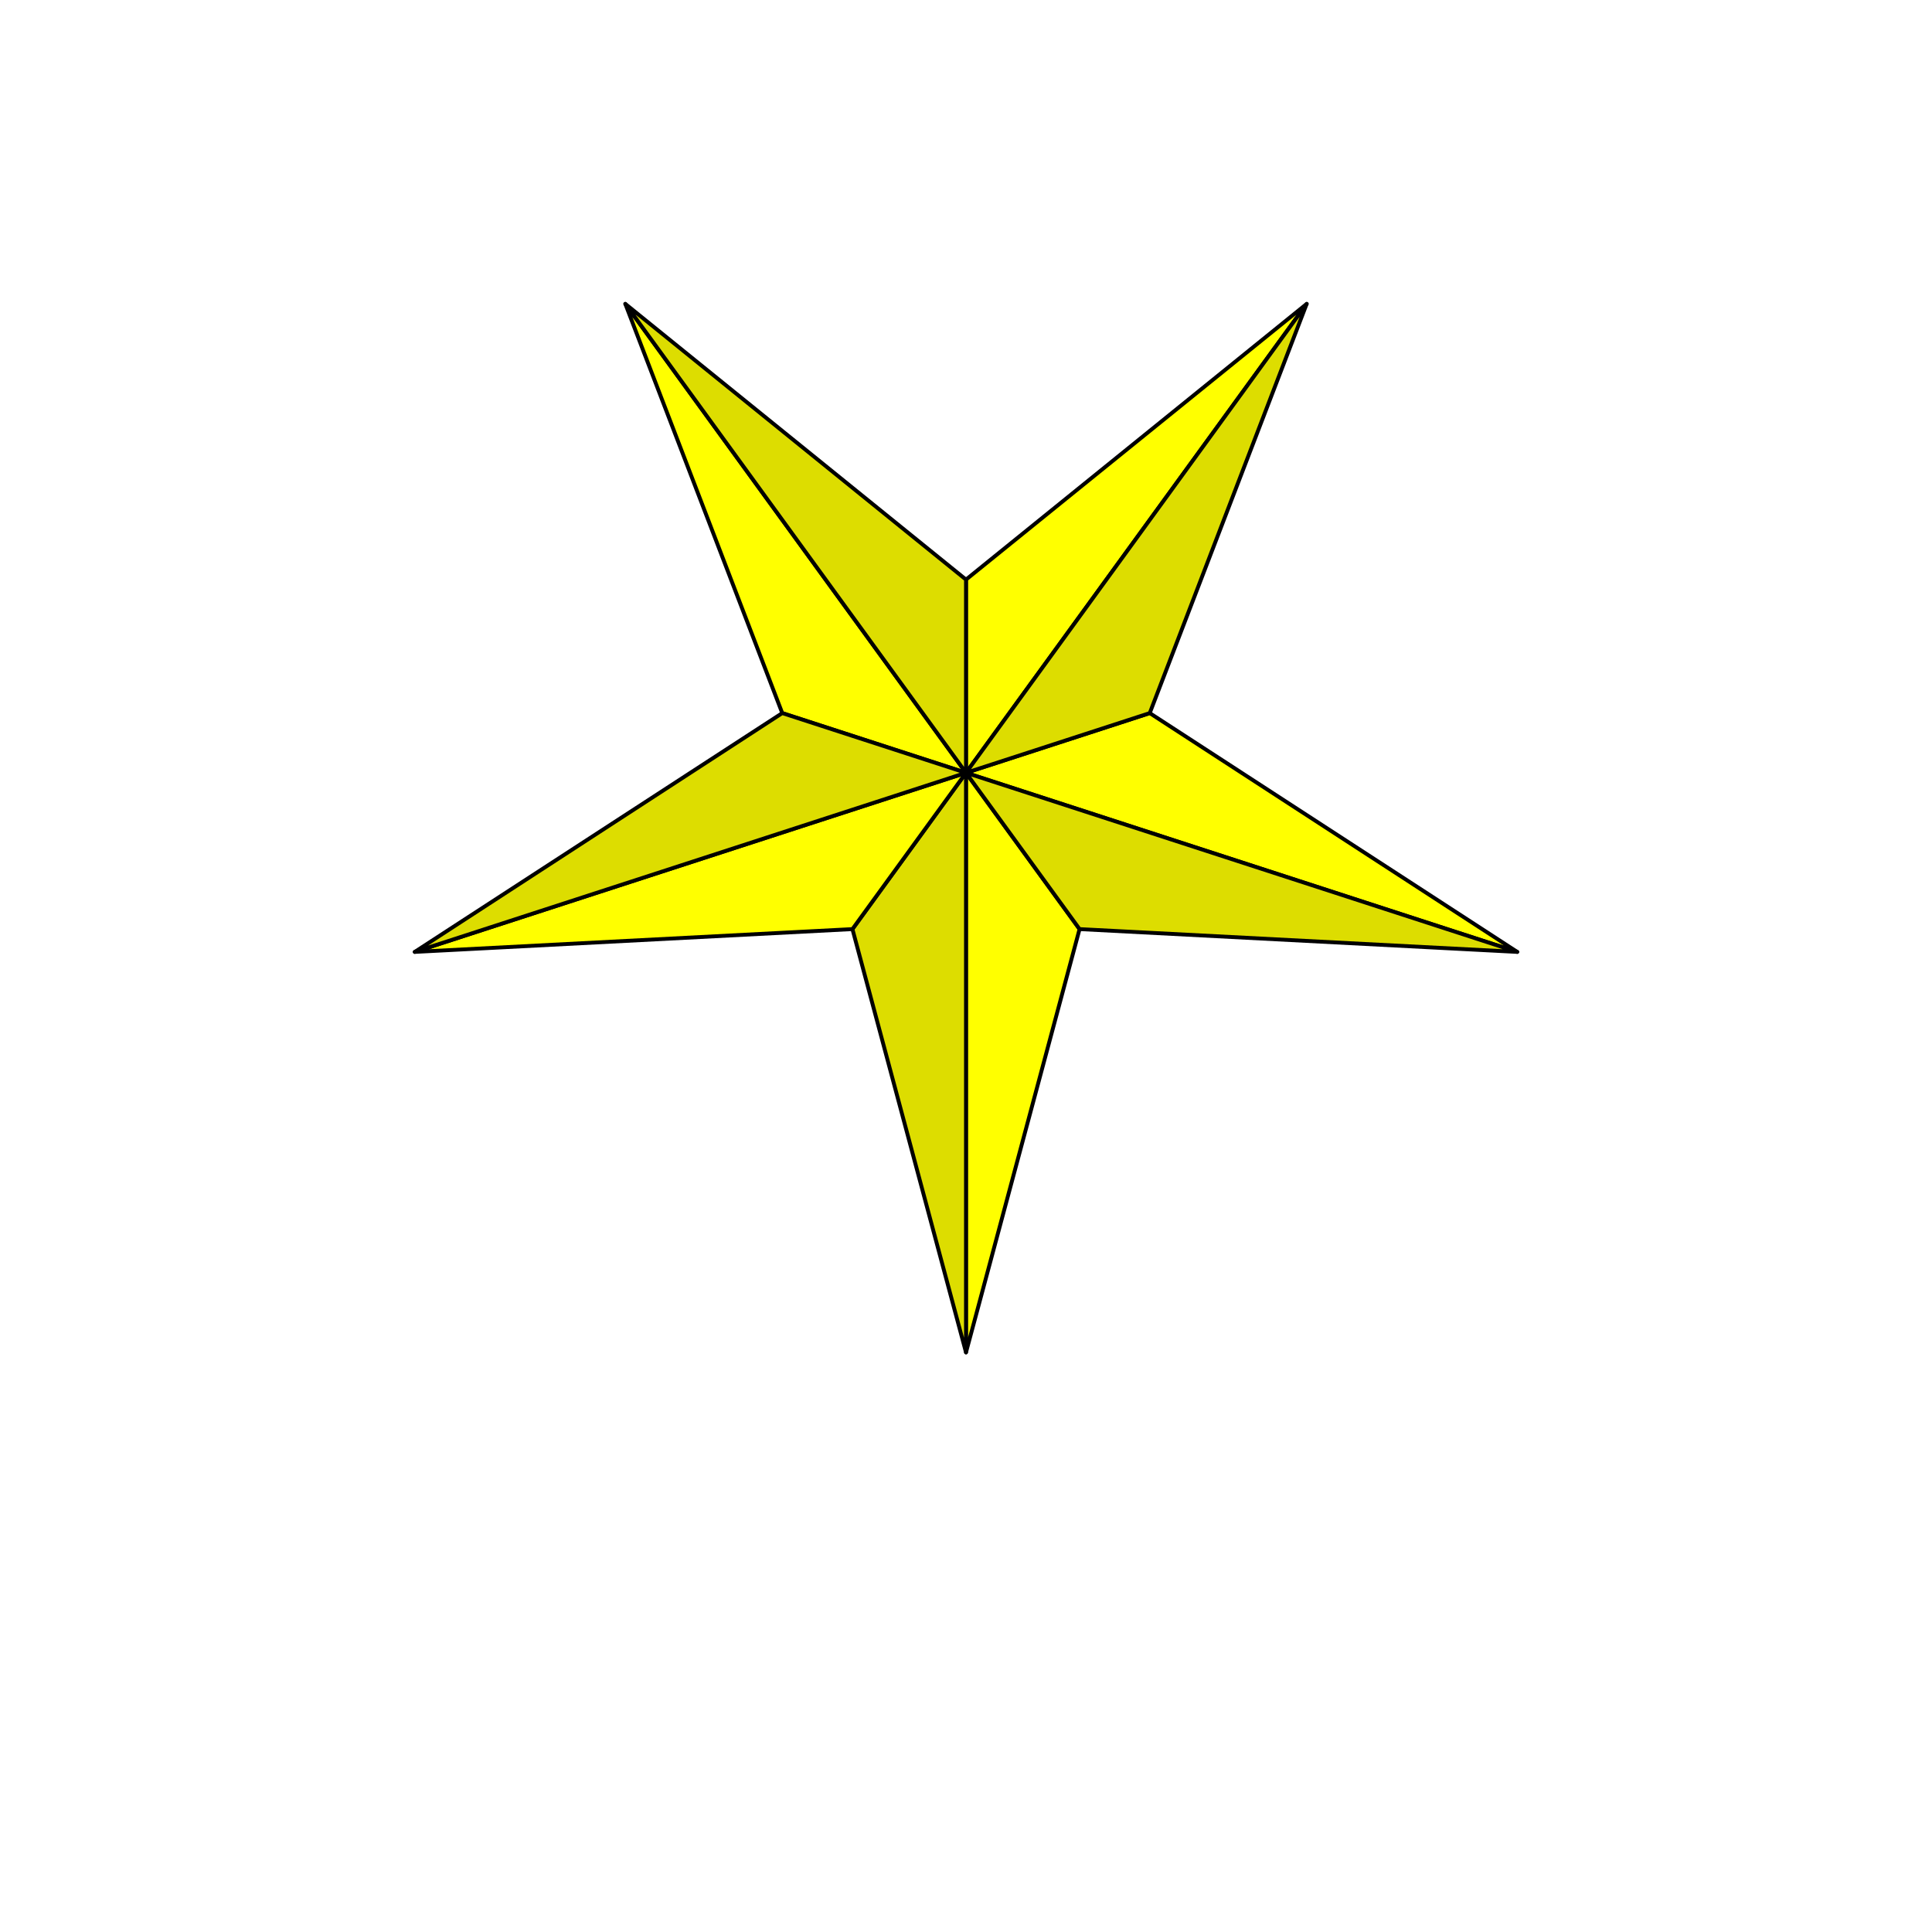
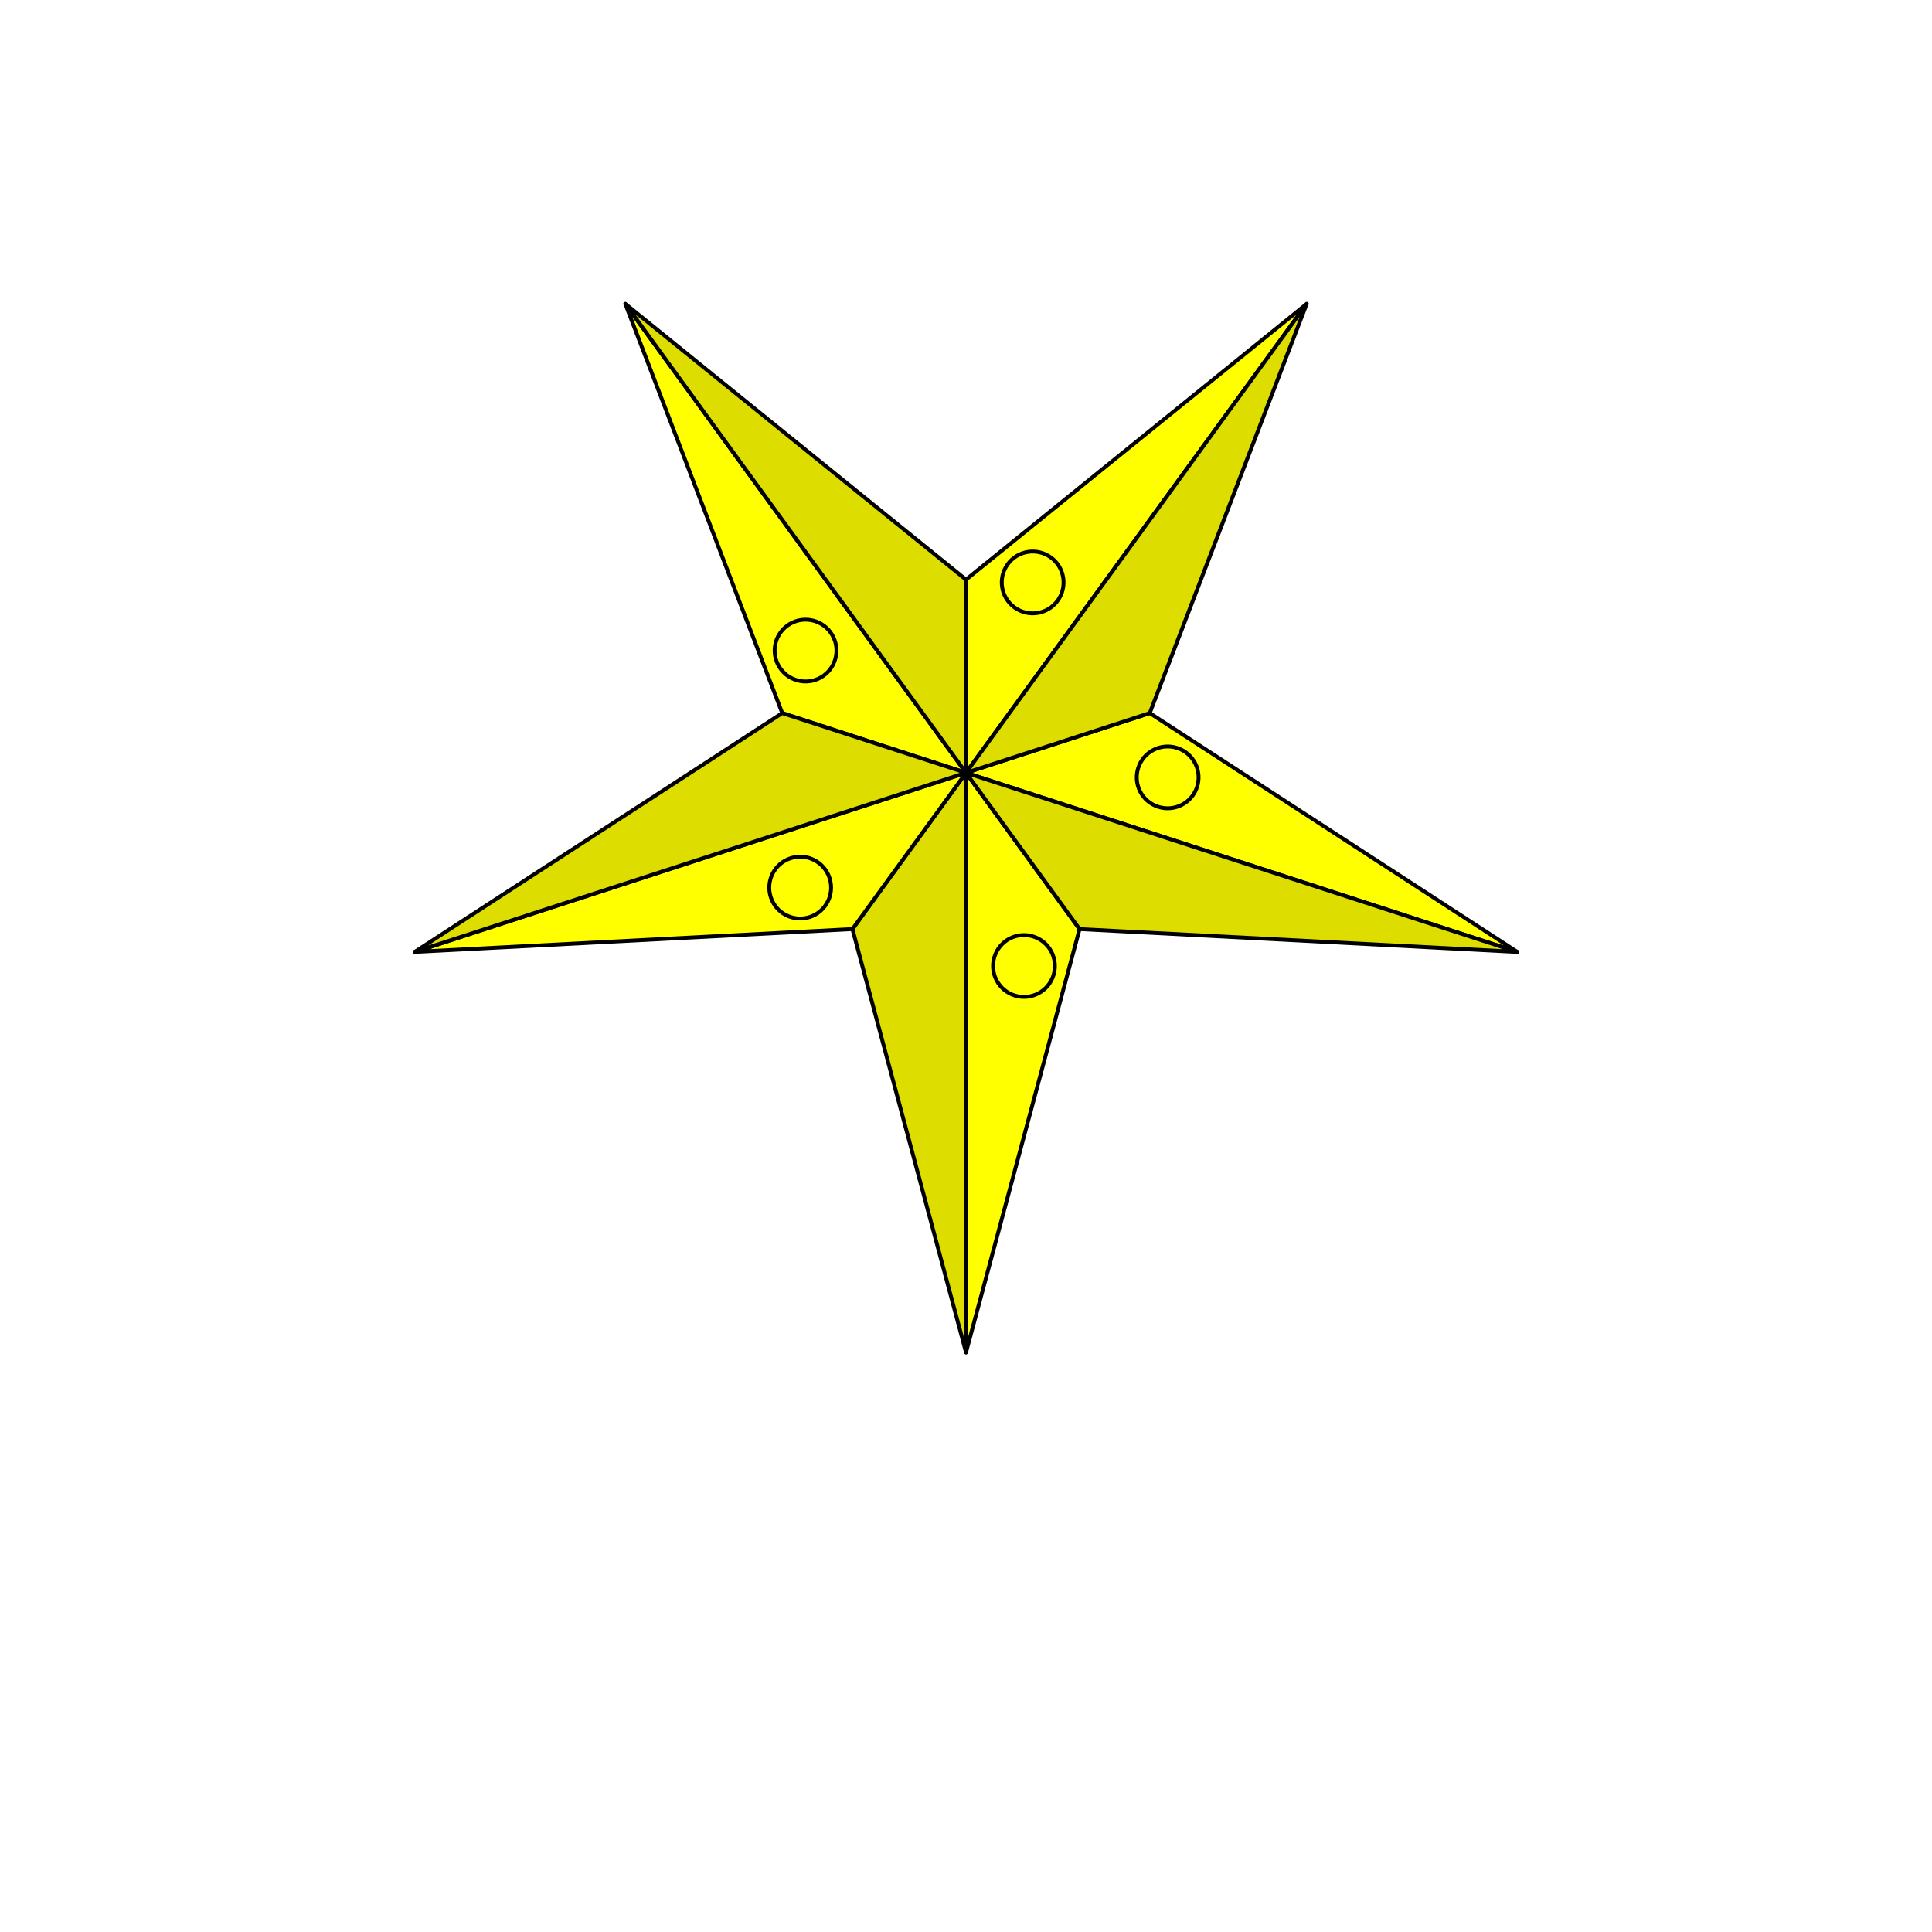
<svg xmlns="http://www.w3.org/2000/svg" xmlns:xlink="http://www.w3.org/1999/xlink" width="1000px" height="1000px" viewBox="0 0 1000 1000" fill="none" stroke="#000000" stroke-width="2" version="1.1" id="svg27">
  <defs id="defs21" />
  <style>
    .arm {
        fill:#00FFFF;
        fill-opacity:1;
        fill-rule:evenodd;
        stroke:black;
        stroke-width:2;
        stroke-linecap:square;
        stroke-linejoin:round;
        stroke-opacity:1;
    }

      .arm1 {
        fill:#FFFF00;
        fill-opacity:1;
        fill-rule:evenodd;
        stroke: black;
        stroke-width:2;
        stroke-linecap:square;
        stroke-linejoin:round;
        stroke-opacity:1;
    }
      .arm2 {
        fill:#dddd00;
        fill-opacity:1;
        fill-rule:evenodd;
        stroke: black;
        stroke-width:2;
        stroke-linecap:square;
        stroke-linejoin:round;
        stroke-opacity:1;
    }
  </style>
  <defs id="seesternarm">
    <g id="arm">
      <path d="M 0,0             L 0,300              L 58.779, 80.902             z" id="arm1" class="arm1" />
      <path d="M 0,0              L 0,300              L -58.779, 80.902             z" id="arm2" class="arm2" />
-       <circle x="30" y="100" rx="16" ry="20" />
+       <circle cx="30" cy="100" r="16" />
    </g>
  </defs>
  <g class="arm">
    <use xlink:href="#arm" x="500" y="400" class="arm1" />
    <use xlink:href="#arm" x="500" y="400" class="arm1" transform="rotate(-72 500 400)" />
    <use xlink:href="#arm" x="500" y="400" class="arm1" transform="rotate(-144 500 400)" />
    <use xlink:href="#arm" x="500" y="400" class="arm1" transform="rotate(-216 500 400)" />
    <use xlink:href="#arm" x="500" y="400" class="arm1" transform="rotate(-288 500 400)" />
  </g>
</svg>
